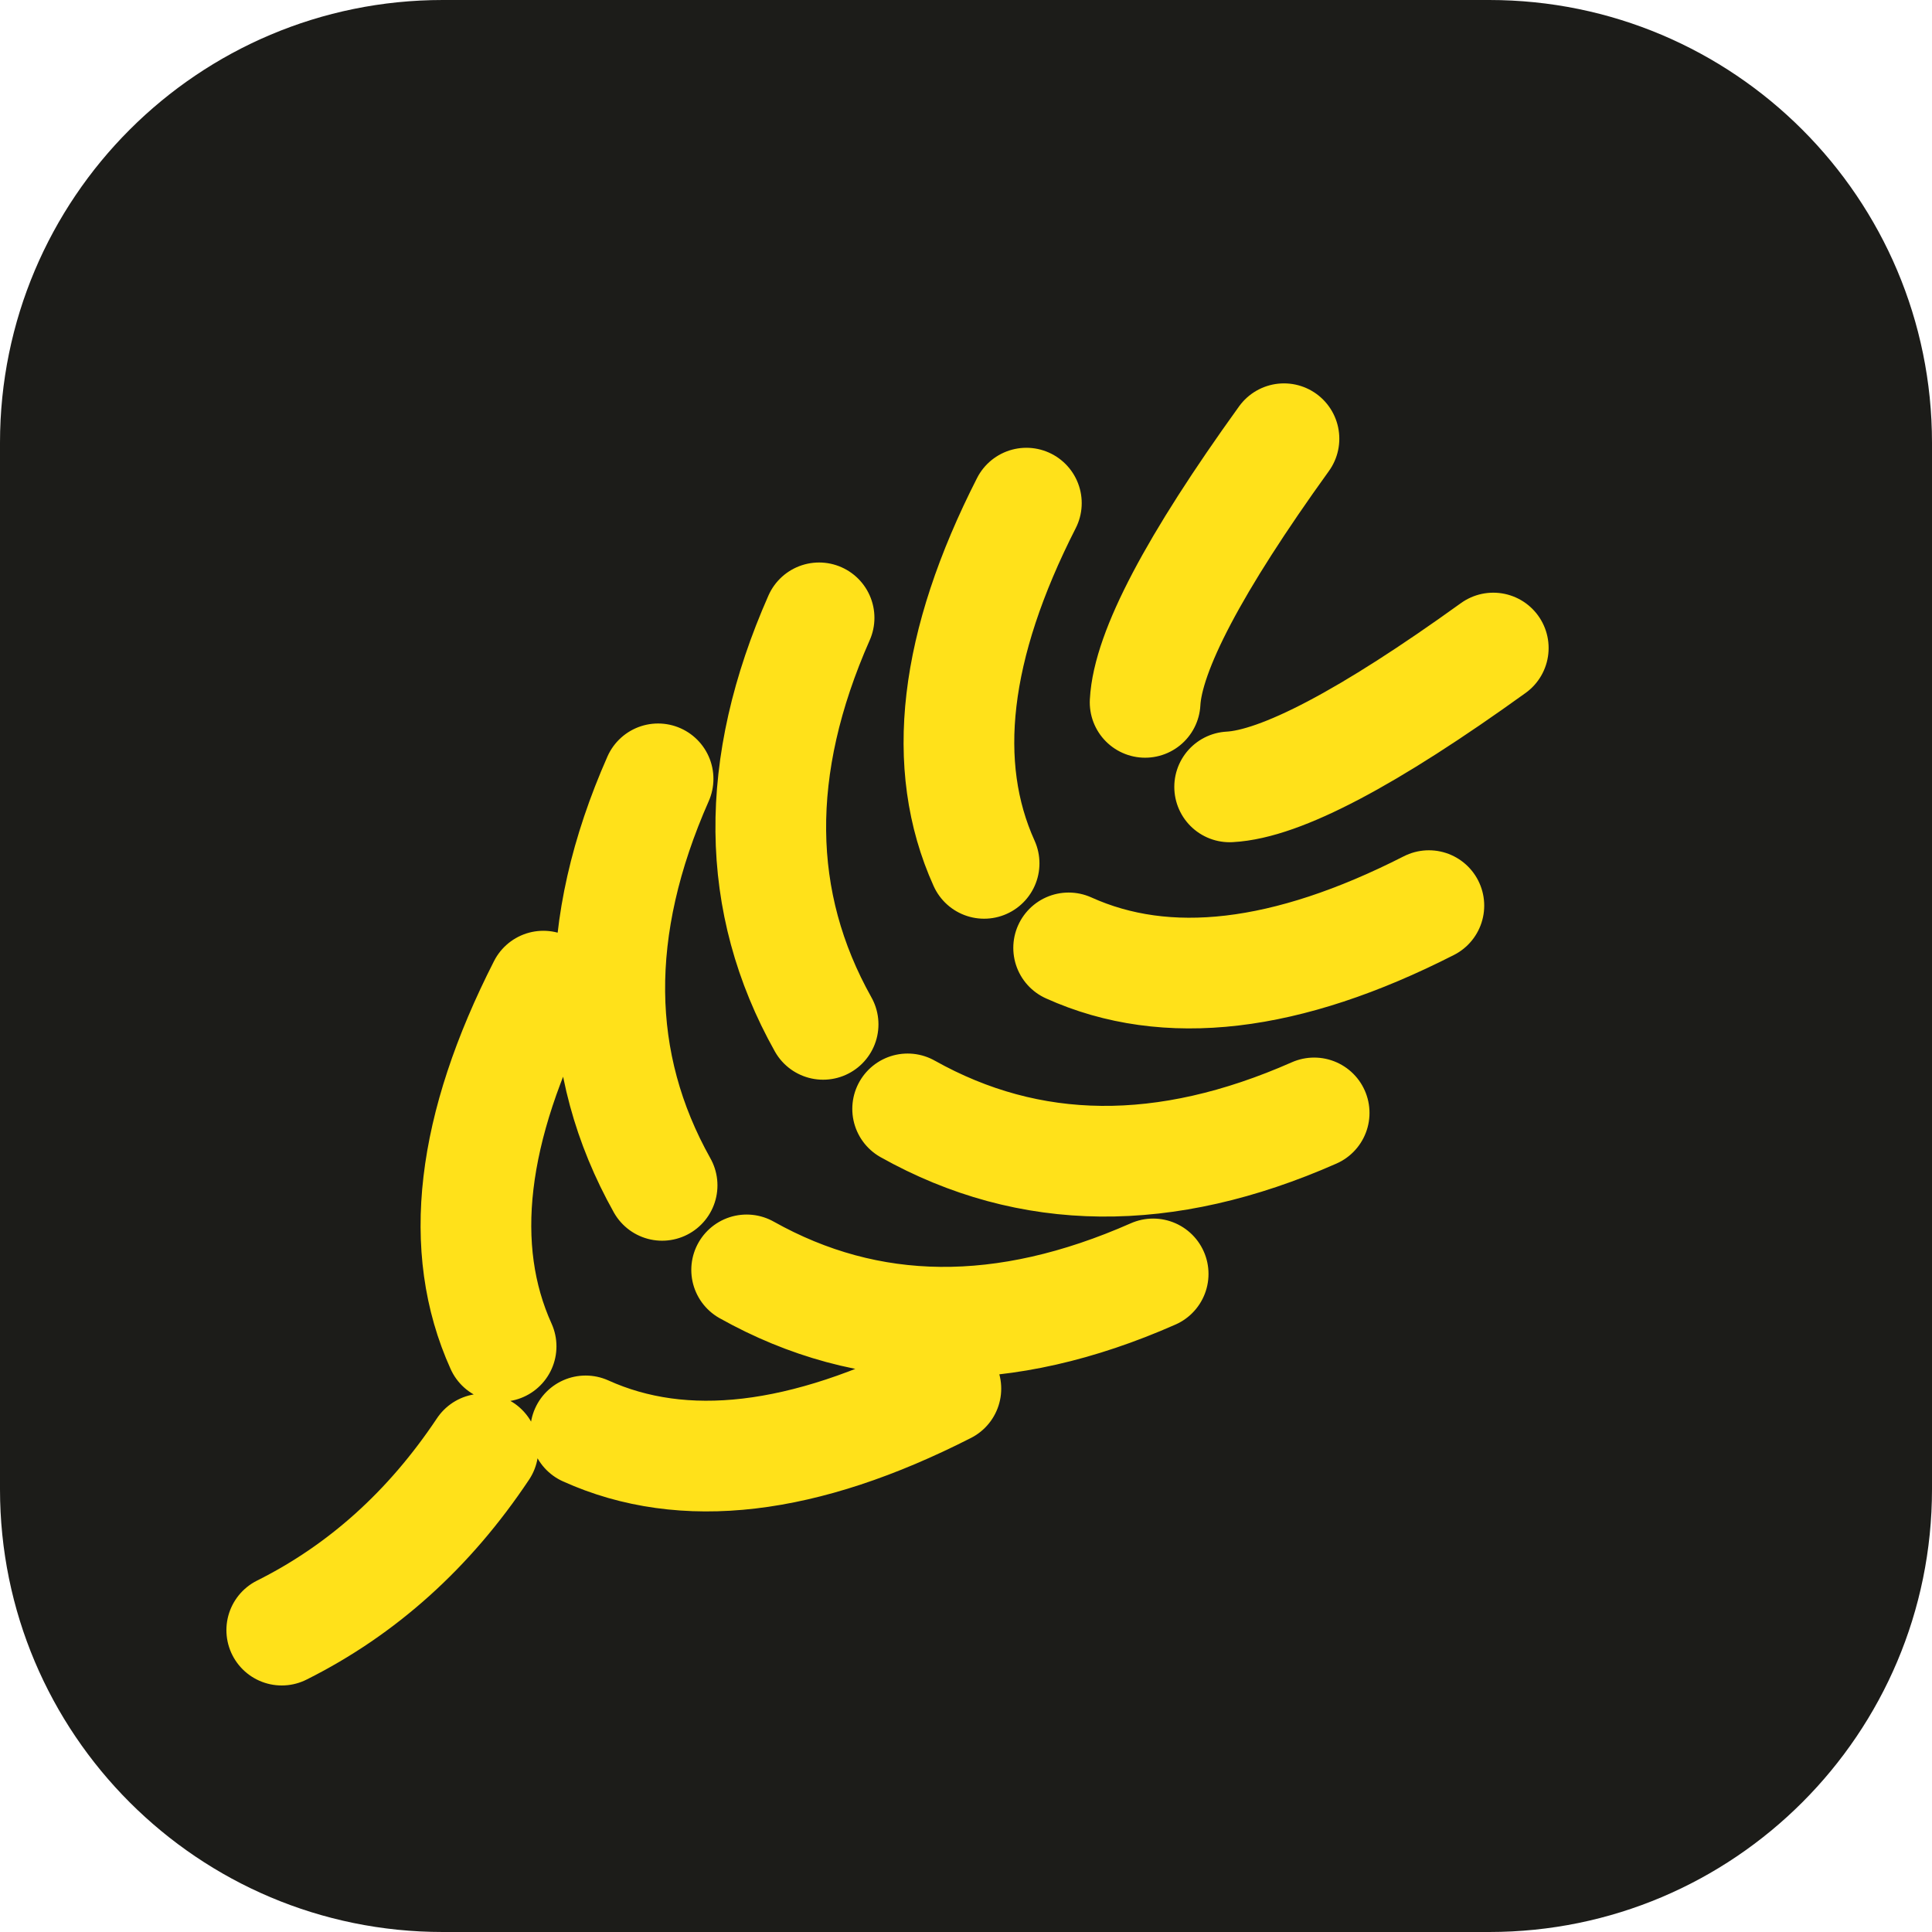
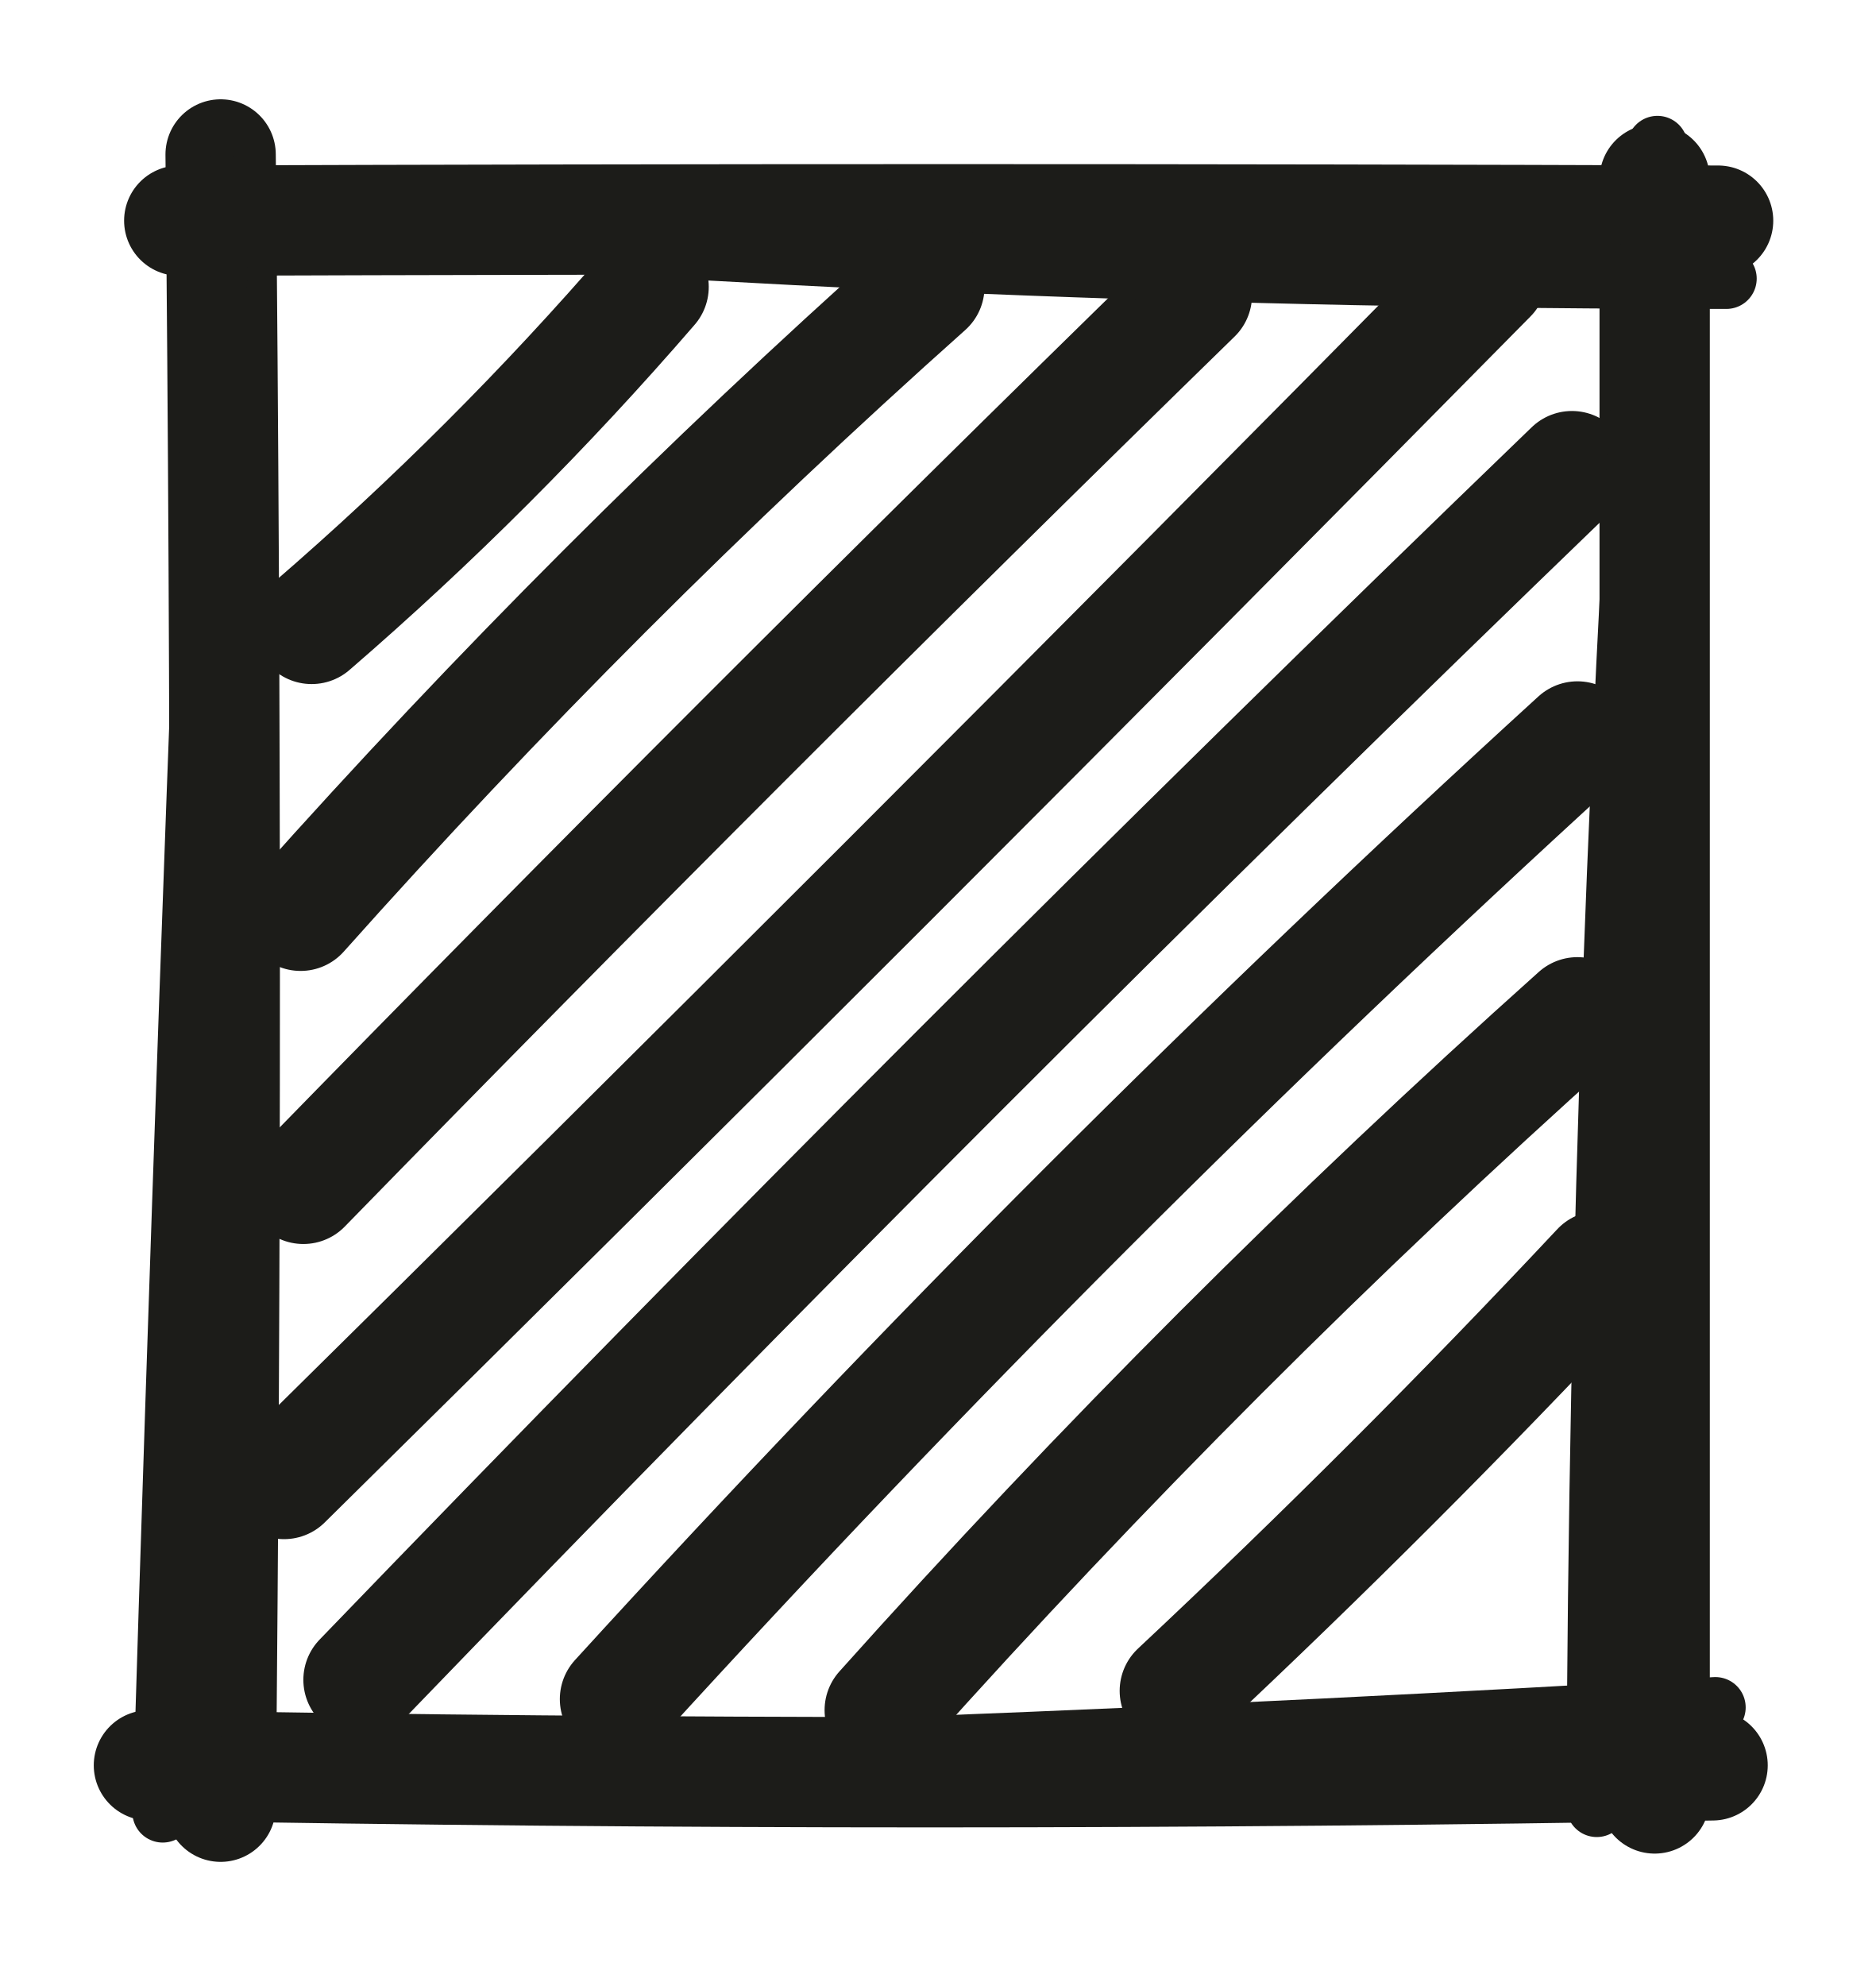
- <svg xmlns="http://www.w3.org/2000/svg" viewBox="0 0 96 96">
-   <rect width="96" height="96" rx="22" fill="#1c1c19" />
-   <path d="M24.9 66.9Q21.6 59.6 27 49M32.9 58.9Q27.8 49.8 32.7 38.7M40.9 50.9Q35.8 41.8 40.7 30.7M48.9 42.9Q45.6 35.6 51 25M56.9 34.9Q57.1 31.1 63.8 21.8M29.1 71.1Q36.4 74.4 47 69M37.1 63.1Q46.2 68.2 57.3 63.3M45.1 55.1Q54.2 60.2 65.3 55.3M53.1 47.1Q60.4 50.4 71 45M61.1 39.1Q64.9 38.9 74.2 32.2M24 72Q20 78 14 81" fill="none" stroke="#ffe11a" stroke-width="5.5" stroke-linecap="round" />
+ <svg xmlns="http://www.w3.org/2000/svg" viewBox="14 12 68 72">
+   <style>.o,.h{stroke:#1c1c19}@media (prefers-color-scheme:dark){.o{stroke:#f4f3ee}.h{stroke:#ffe11a}}</style>
+   <path d="M25.3 34.7Q31.9 29 37.6 22.4M24.9 45.1Q35.6 33.1 47.6 22.4M25 55Q40.9 38.7 57.3 22.7M24.3 65.7Q46.3 44 68 22M27.1 72.9Q48.6 50.6 71 29M36.4 73.6Q53 55.4 71.2 38.8M46 74Q57.9 60.7 71.2 48.8M56.7 73.3Q64.6 65.9 72 58" class="h" fill="none" stroke-width="4.2" stroke-linecap="round" />
+   <path d="M20.5 20Q48.4 19.9 76.3 20M74 18.5Q74 47.8 74 77.2M76.1 76Q47.7 76.5 19.4 76M22 77.5Q22.3 47.6 22 17.6" class="o" fill="none" stroke-width="4" stroke-linecap="round" />
+   <path d="M22.7 19.9Q49.6 22.1 76.6 22.1M74.1 17.3Q72 47.4 71.9 77.5M76.2 73.9Q47.9 75.6 19.5 76.1M19.9 77.7Q20.8 48.2 22 18.7" class="o" fill="none" stroke-width="2.2" stroke-linecap="round" />
</svg>
